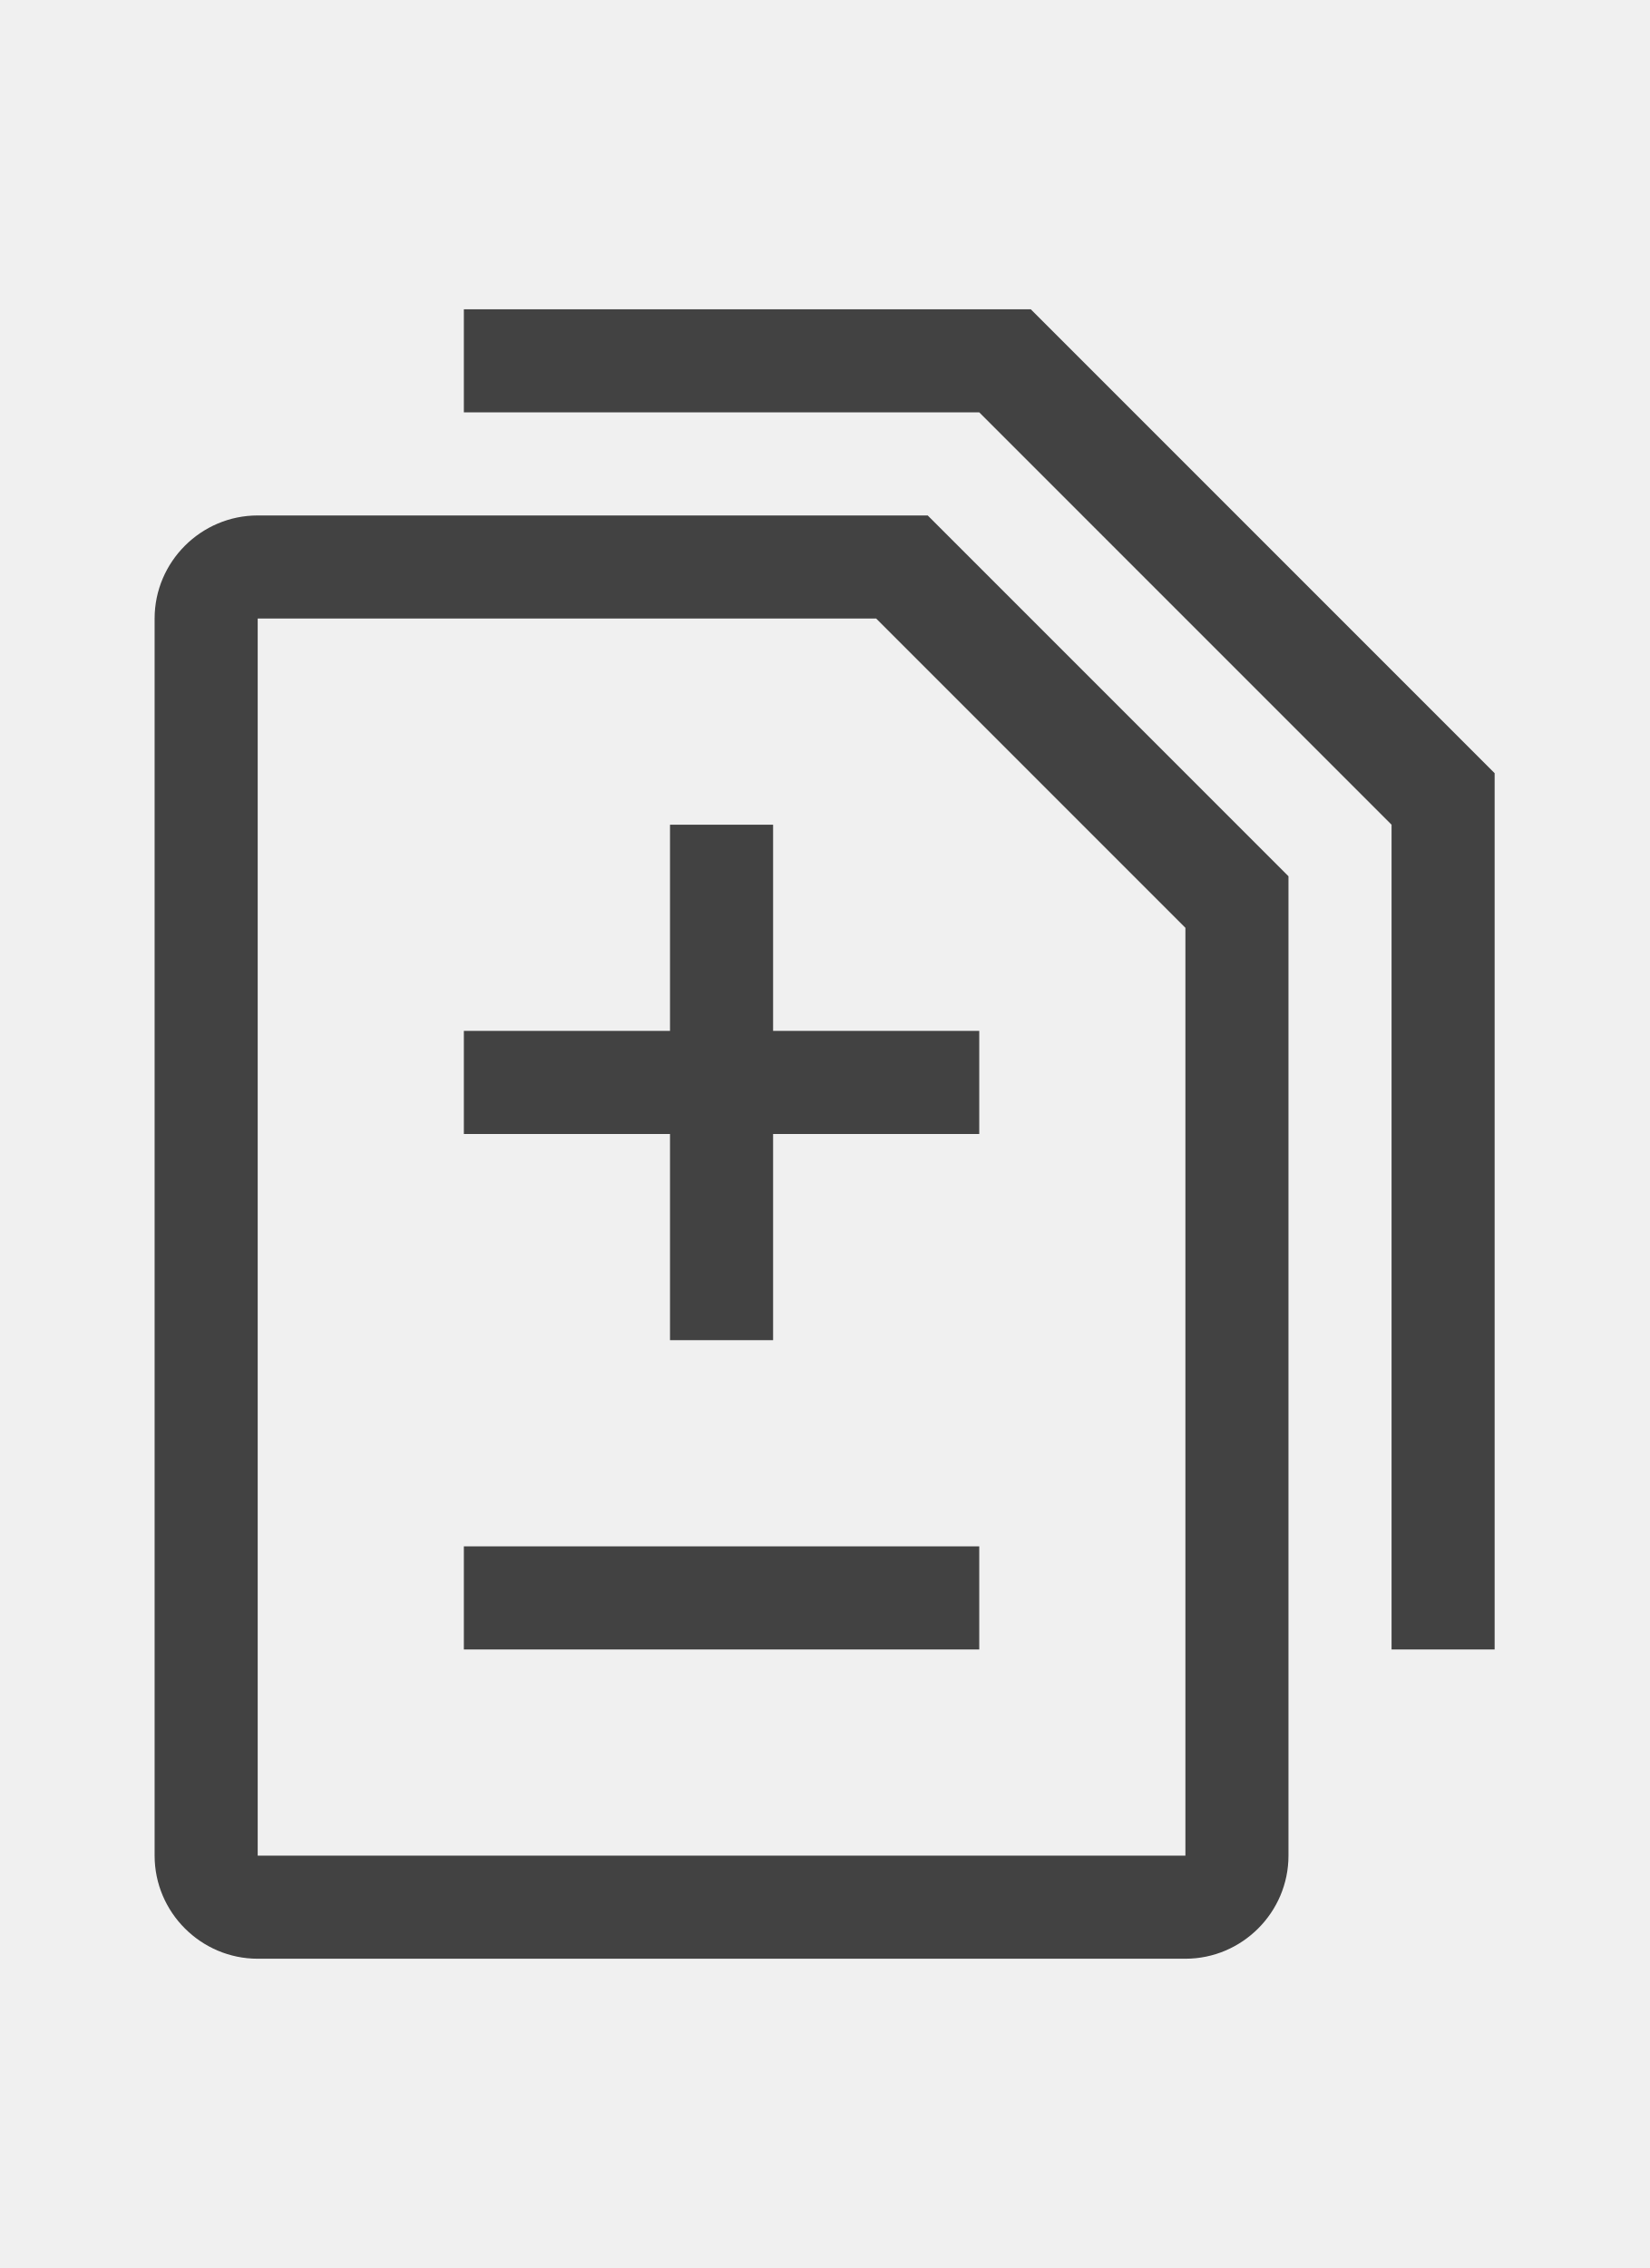
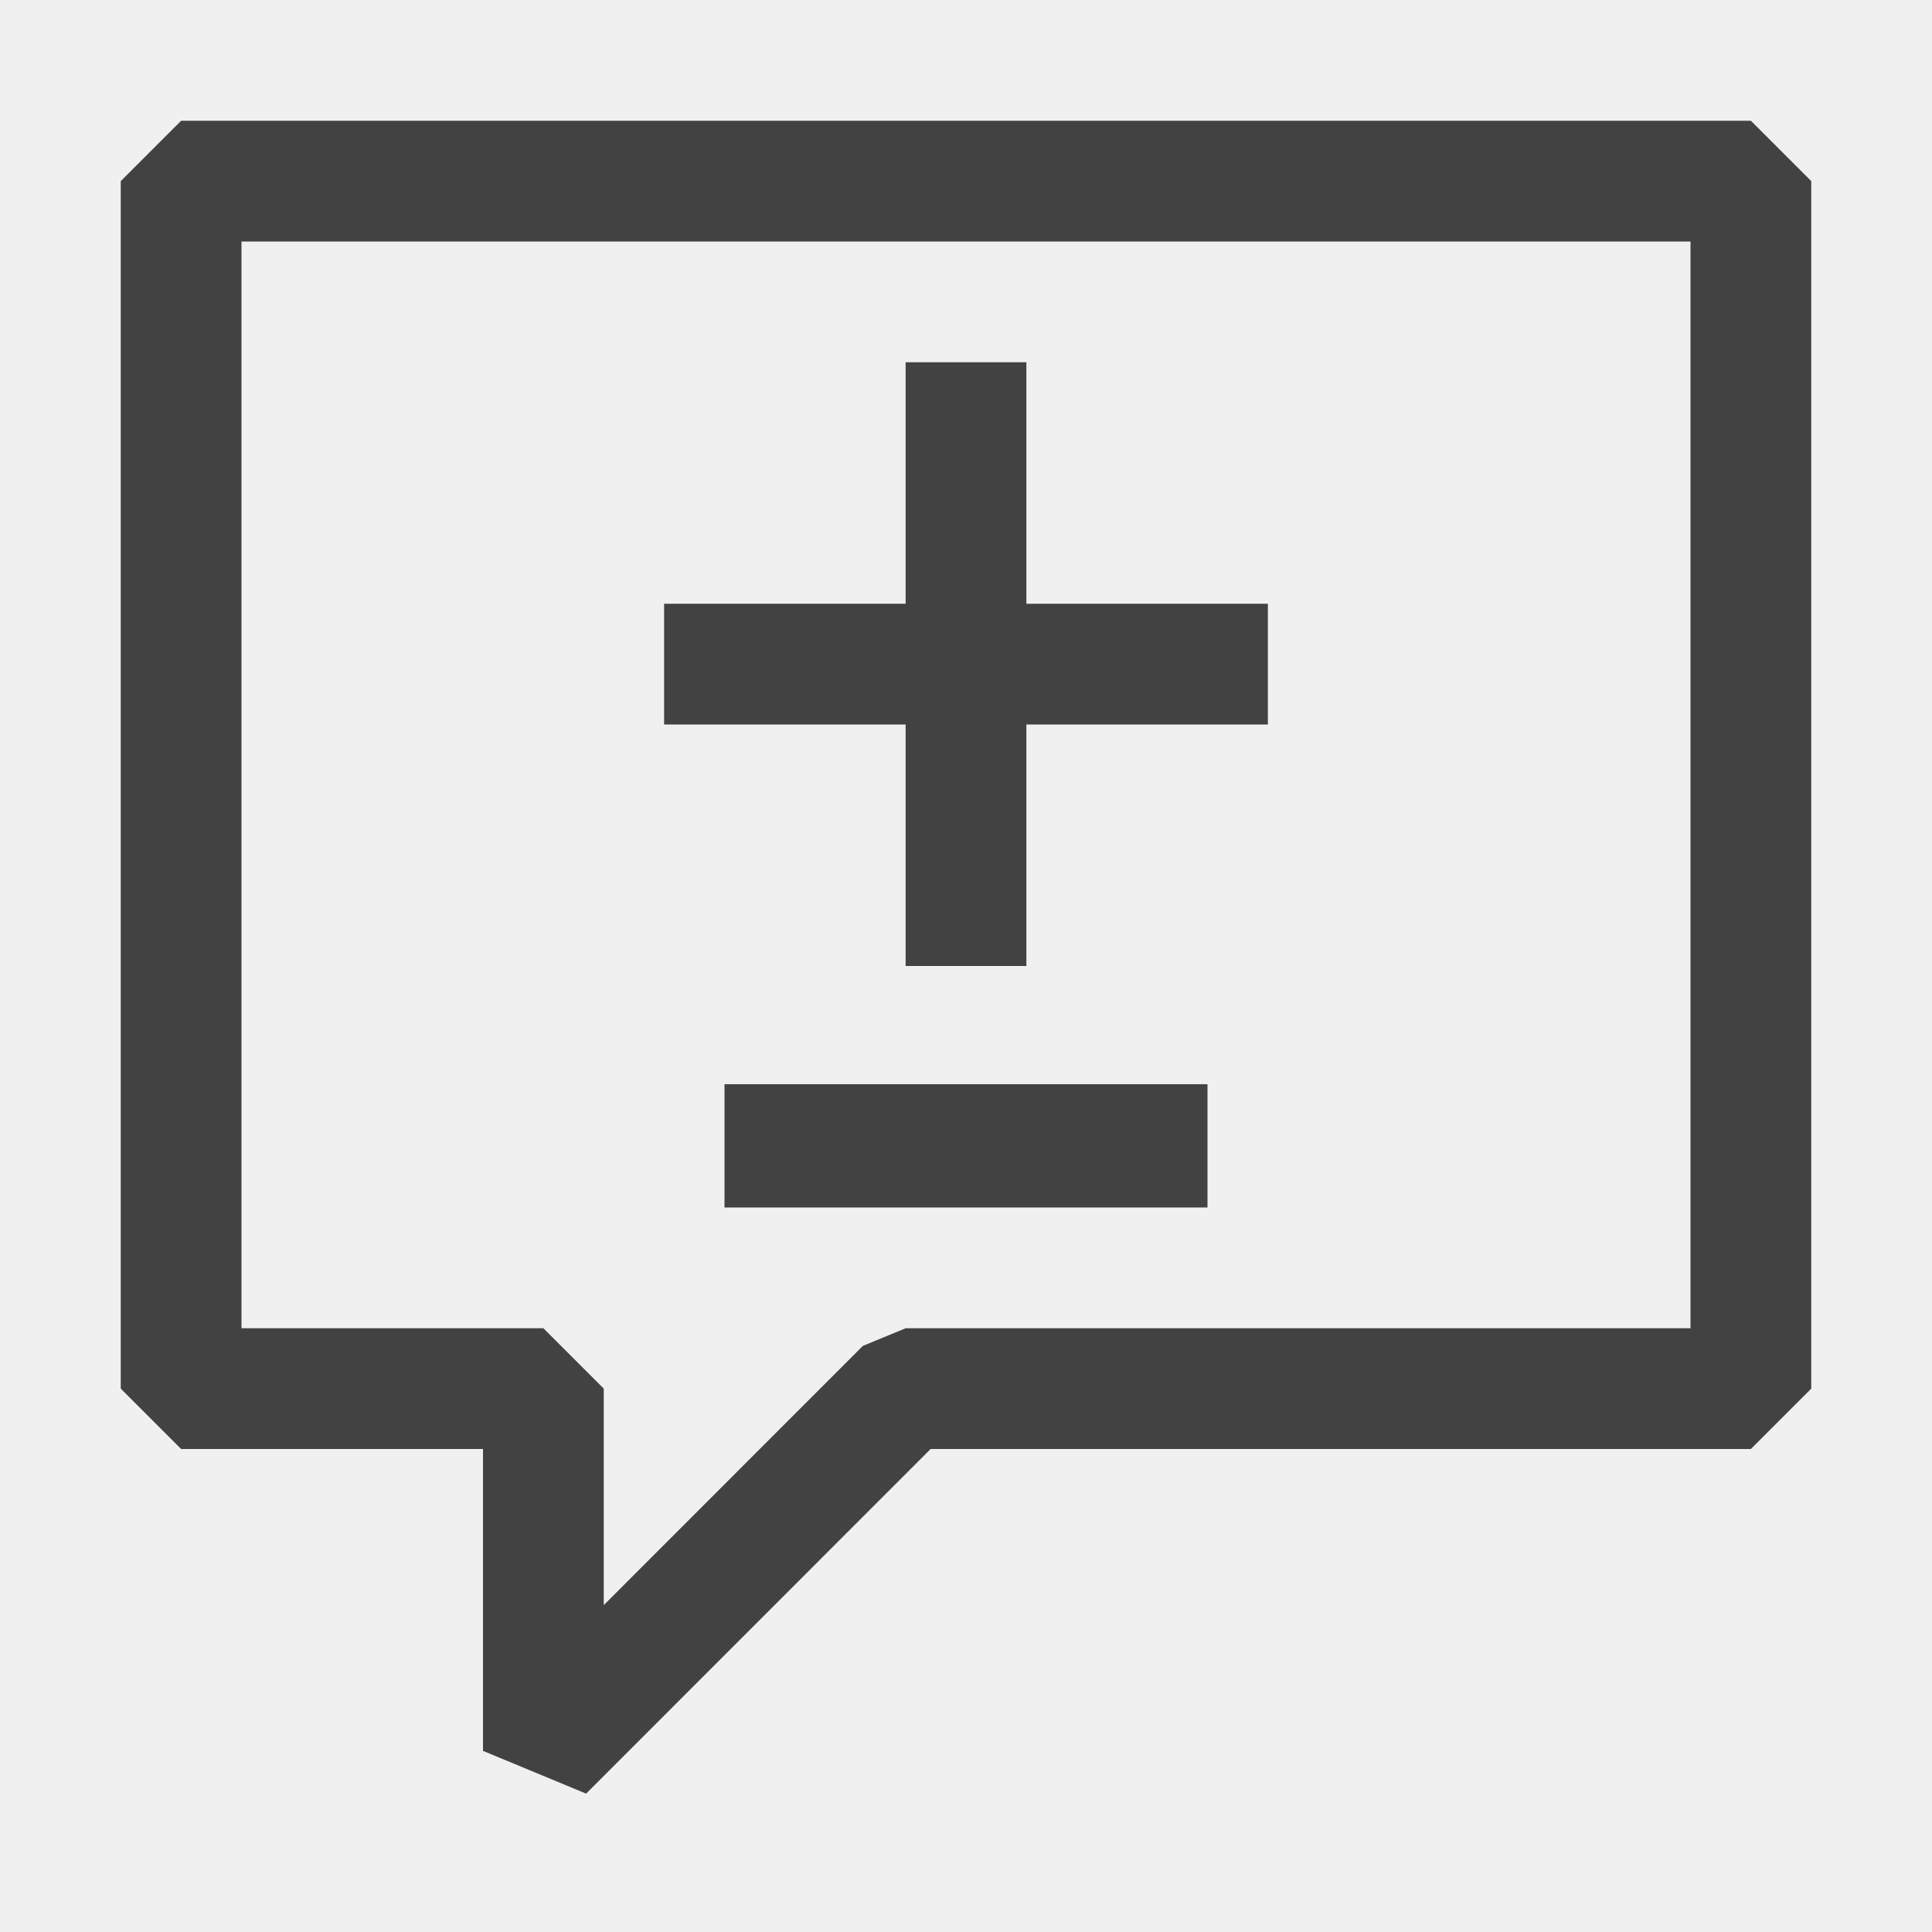
- <svg xmlns="http://www.w3.org/2000/svg" viewBox="0 0 16 22">
-   <path fill="#424242" d="m7.5,10l2,0l0,1l-2,0l0,2l-1,0l0,-2l-2,0l0,-1l2,0l0,-2l1,0l0,2l0,0zm-3,6l5,0l0,-1l-5,0l0,1l0,0zm4.5,-11l3.5,3.5l0,9.5c0,0.55 -0.45,1 -1,1l-9,0c-0.55,0 -1,-0.45 -1,-1l0,-12c0,-0.55 0.45,-1 1,-1l6.5,0l0,0zm2.5,4l-3,-3l-6,0l0,12l9,0l0,-9l0,0zm-1.5,-6l-5.5,0l0,1l5,0l4,4l0,8l1,0l0,-8.5l-4.5,-4.5l0,0z" />
+ <svg xmlns="http://www.w3.org/2000/svg" width="16" height="16" viewBox="0 0 16 16" fill="none">
+   <g clip-path="url(#clip0)">
+     <path fill-rule="evenodd" clip-rule="evenodd" d="M10 10H6V8.979H10V10Z" fill="#424242" />
+     <path d="M14.5 1H1.5L1 1.5V11.5L1.5 12H4V14.5L4.854 14.854L7.707 12H14.5L15 11.5V1.5L14.5 1ZM14 11H7.5L7.146 11.146L5 13.293V11.5L4.5 11H2V2H14V11Z" fill="#424242" />
+     <path d="M7.5 3H8.5V8H7.5V3Z" fill="#424242" />
+     <path d="M10.5 5V6H5.5V5H10.5Z" fill="#424242" />
+   </g>
+   <defs>
+     <clipPath id="clip0">
+       <rect width="16" height="16" fill="white" />
+     </clipPath>
+   </defs>
</svg>
